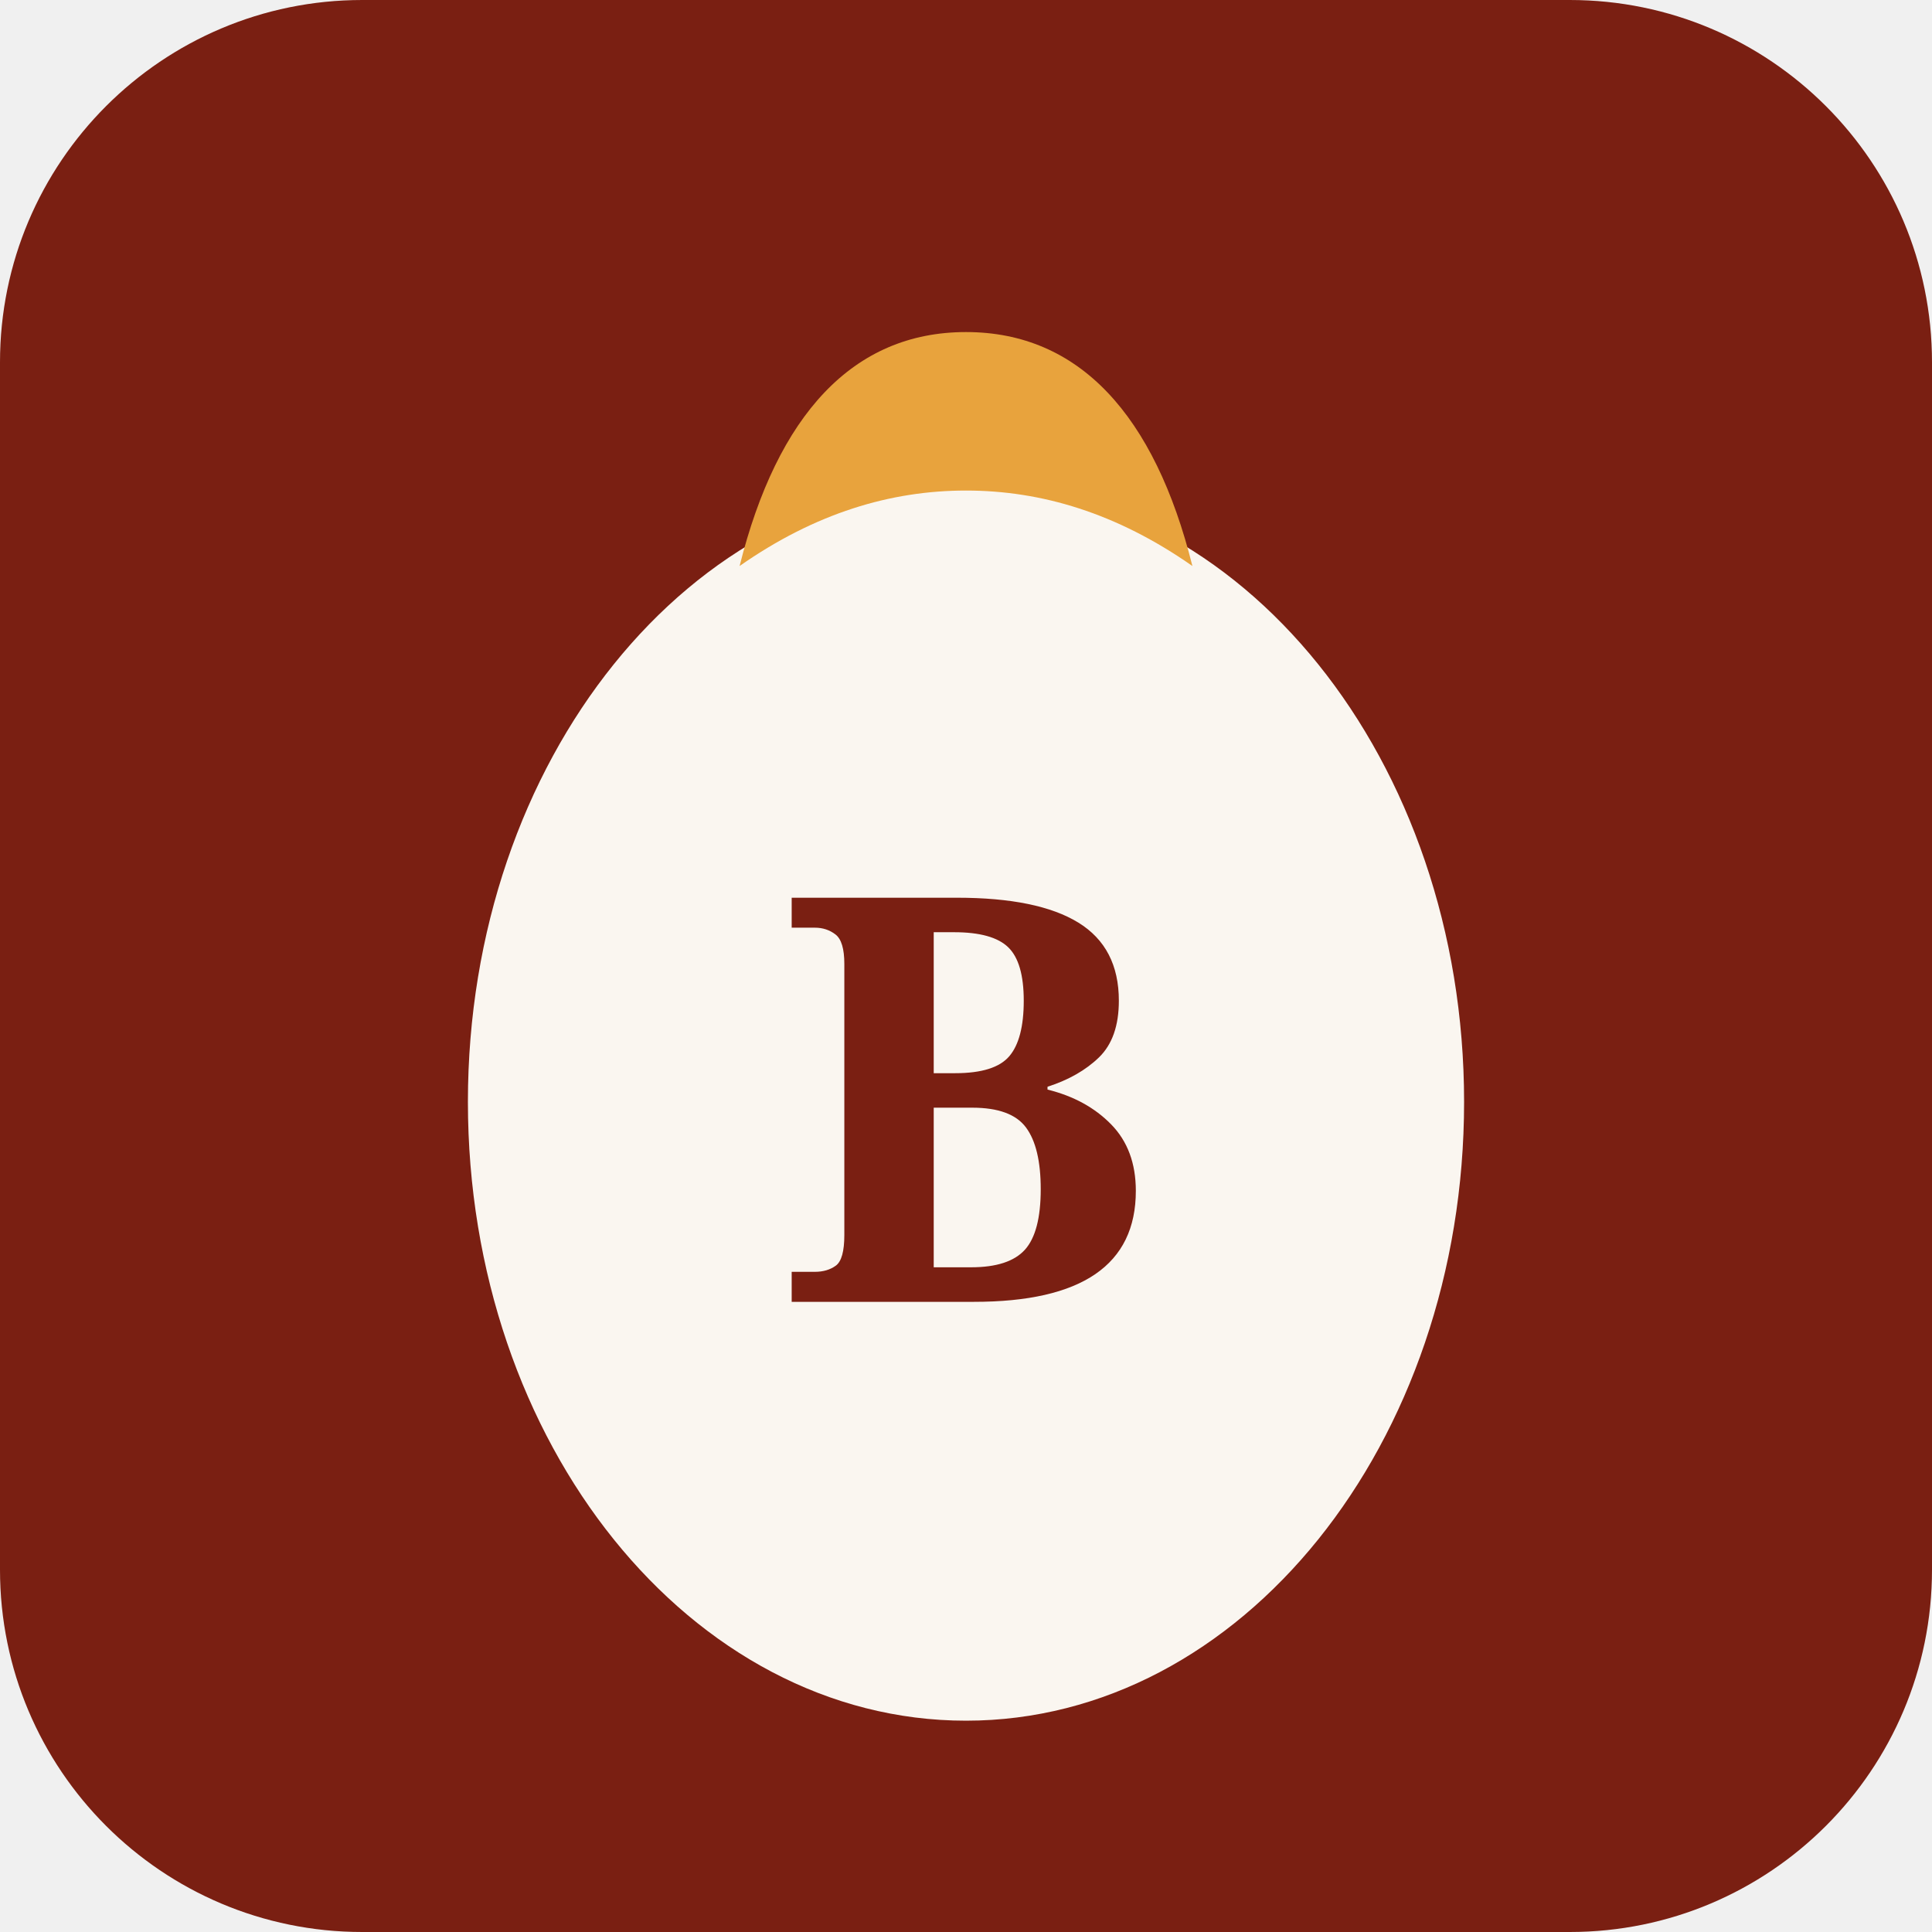
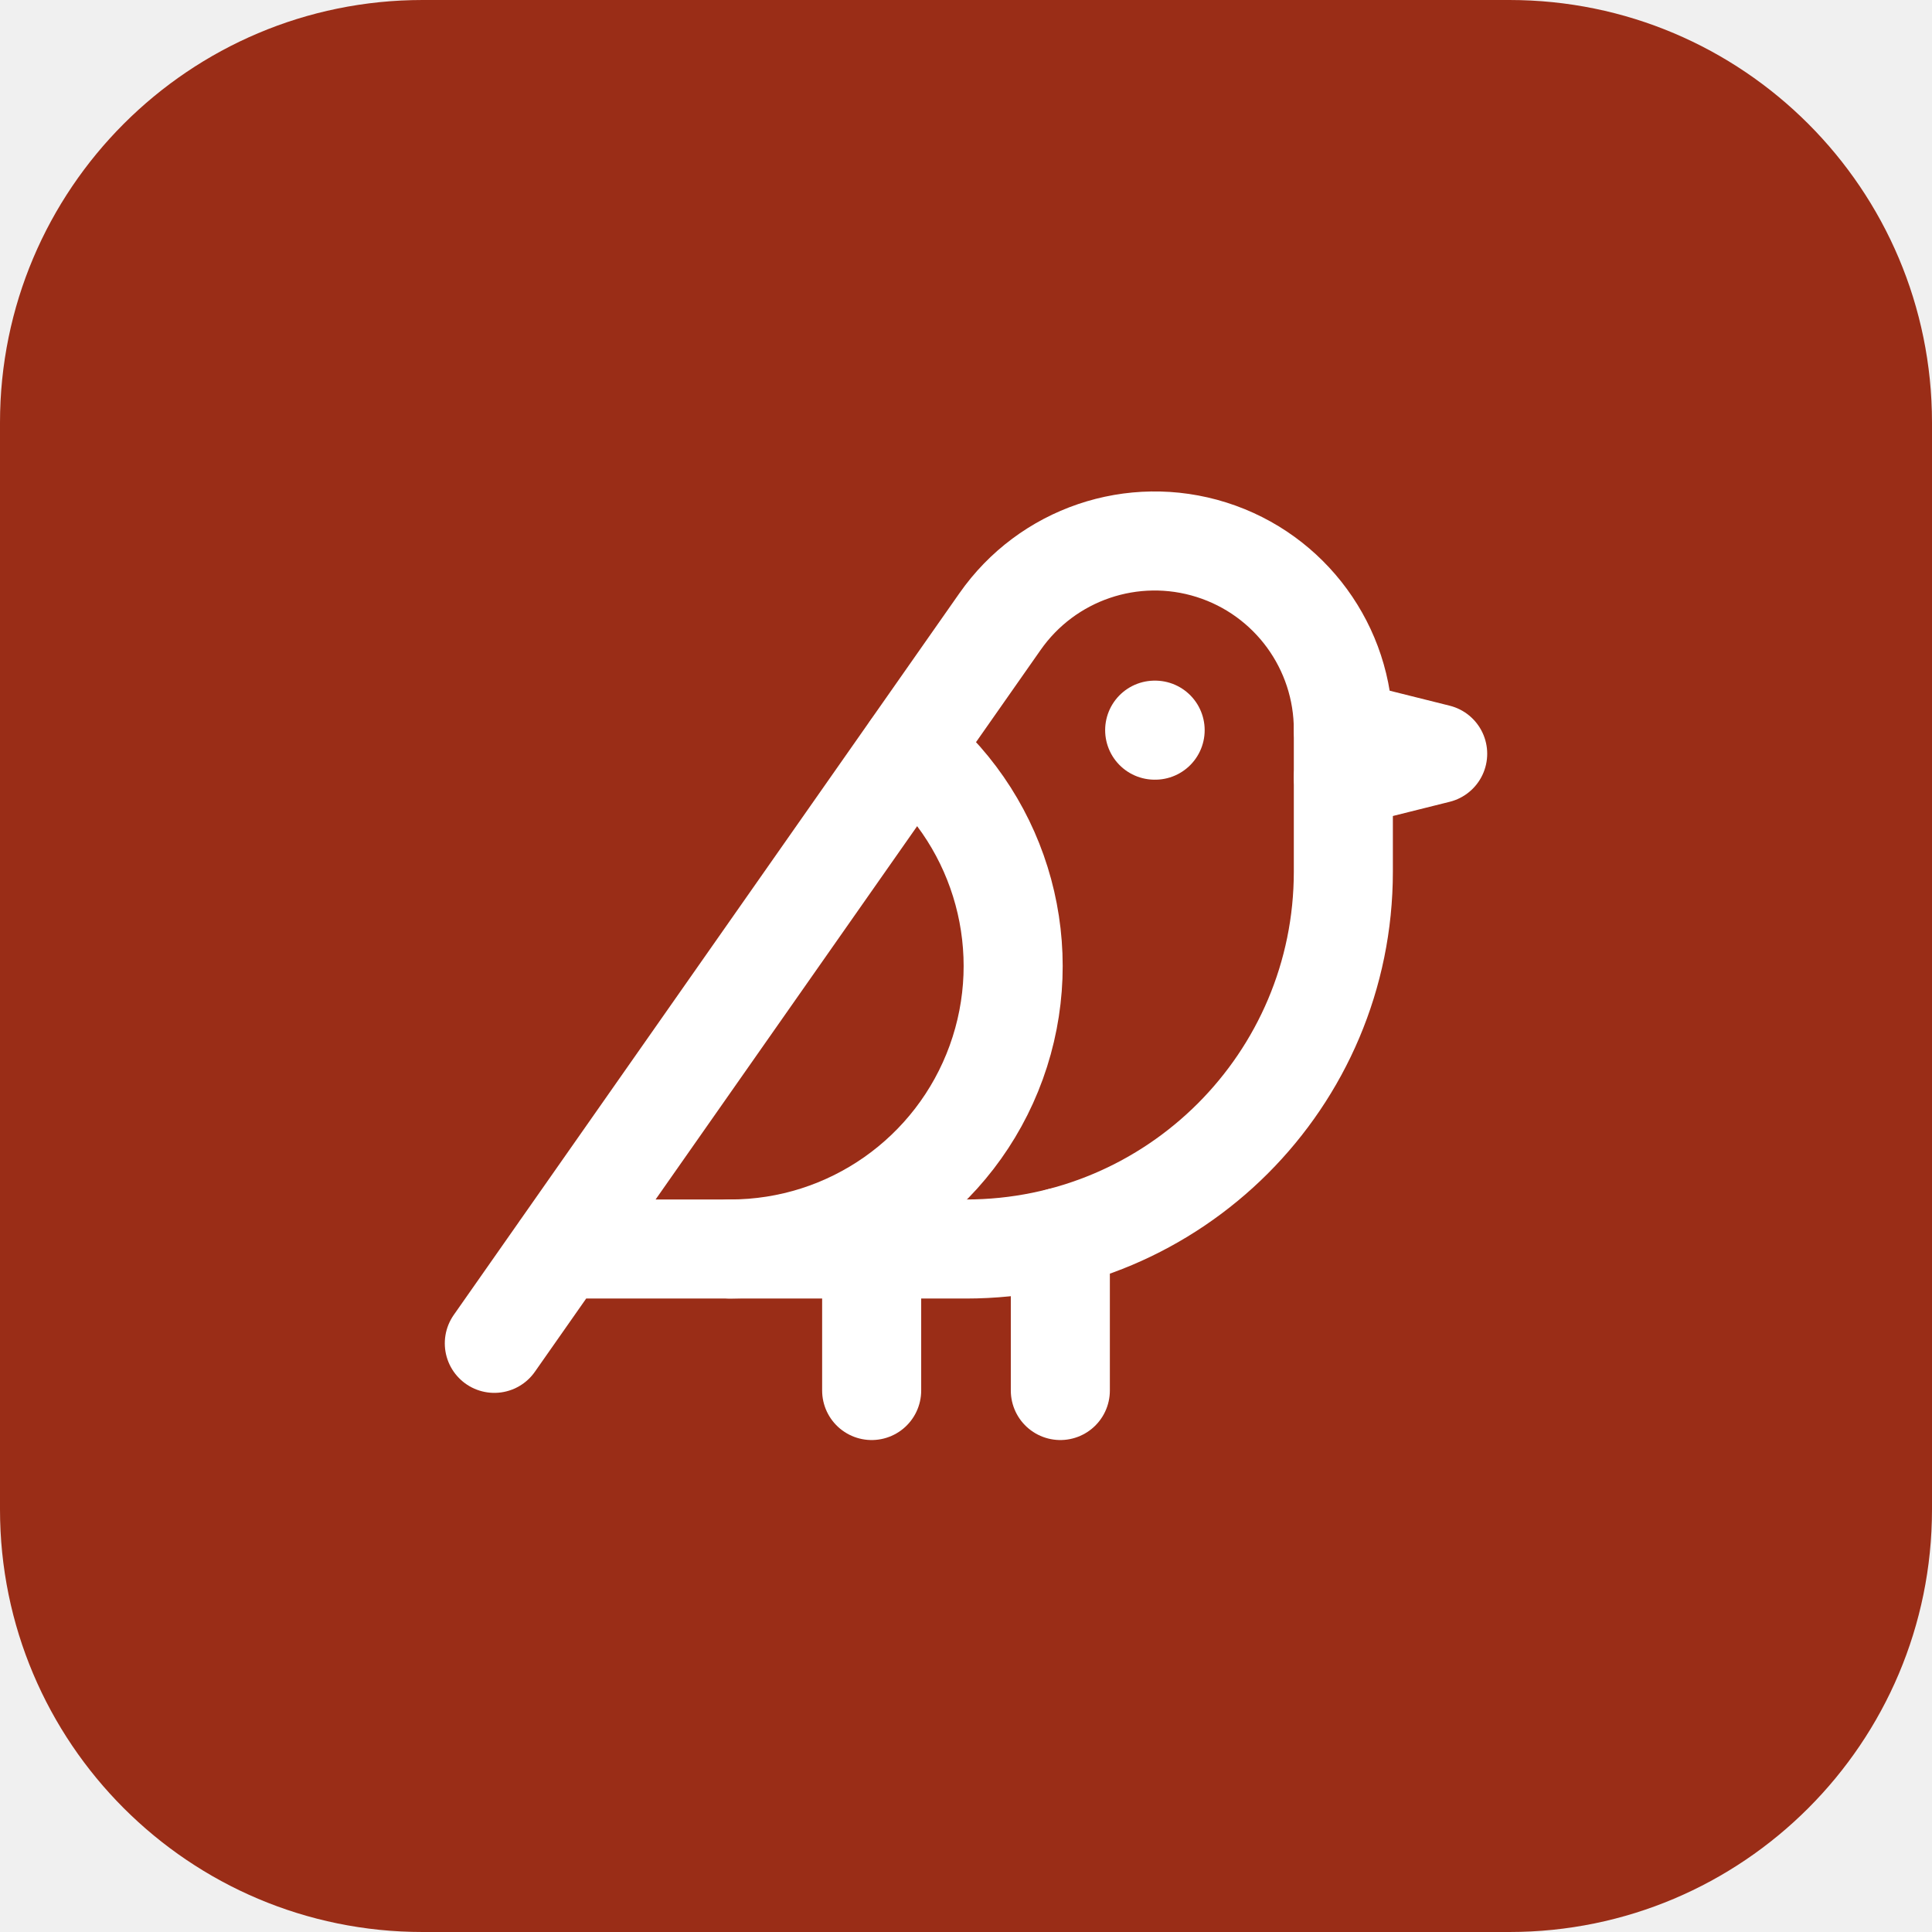
<svg xmlns="http://www.w3.org/2000/svg" viewBox="0 0 512 512">
-   <rect width="512" height="512" rx="96" fill="#7a1f12" />
-   <ellipse cx="256" cy="292" rx="132" ry="164" fill="#faf6f0" />
-   <path d="M196 150c10-40 30-62 60-62s50 22 60 62c-20-14-40-20-60-20s-40 6-60 20z" fill="#e8a33d" />
-   <text x="256" y="345" font-family="Georgia,serif" font-size="150" font-weight="bold" fill="#7a1f12" text-anchor="middle">B</text>
+   <rect width="512" height="512" rx="112" fill="#9a2d17" />
+   <g transform="translate(106 106)">
+     <svg width="300" height="300" viewBox="0 0 24 24" fill="none" stroke="#ffffff" stroke-width="2.1" stroke-linecap="round" stroke-linejoin="round" class="lucide lucide-bird" aria-hidden="true">
+       <path d="M16 7h.01" />
+       <path d="M3.4 18H12a8 8 0 0 0 8-8V7a4 4 0 0 0-7.28-2.3L2 20" />
+       <path d="m20 7 2 .5-2 .5" />
+       <path d="M10 18v3" />
+       <path d="M14 17.75V21" />
+       <path d="M7 18a6 6 0 0 0 3.84-10.61" />
+     </svg>
+   </g>
</svg>
